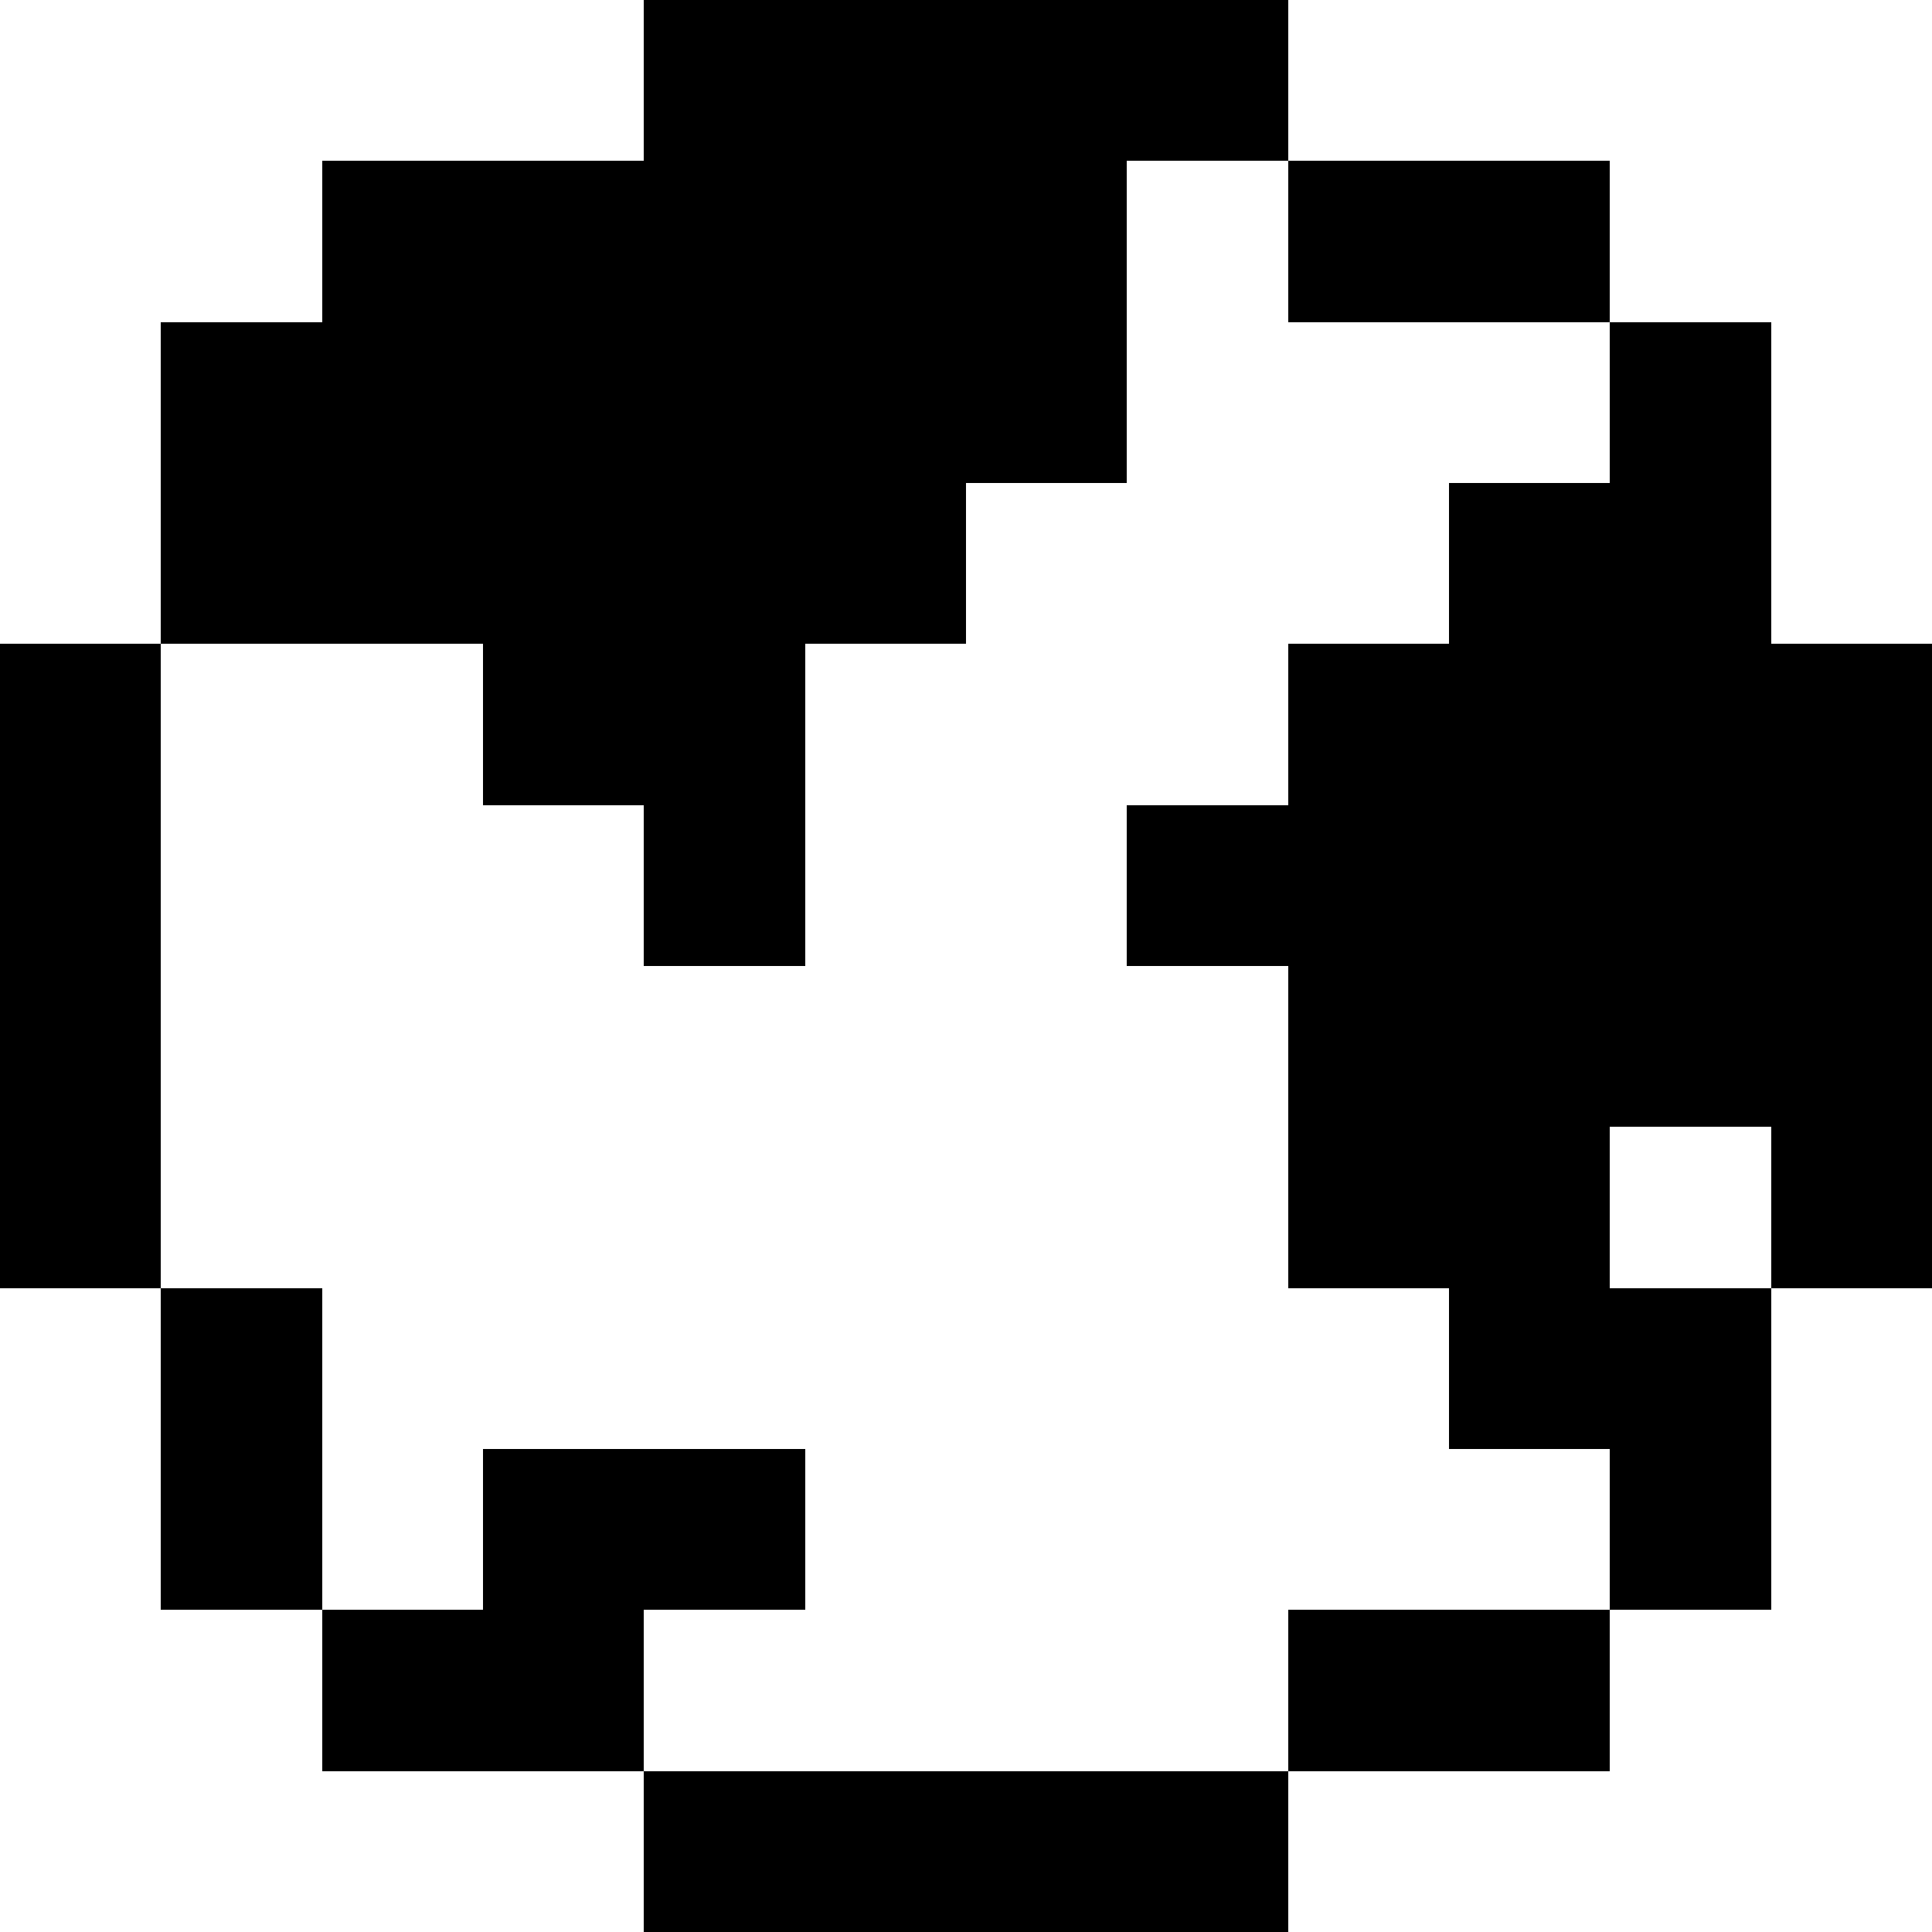
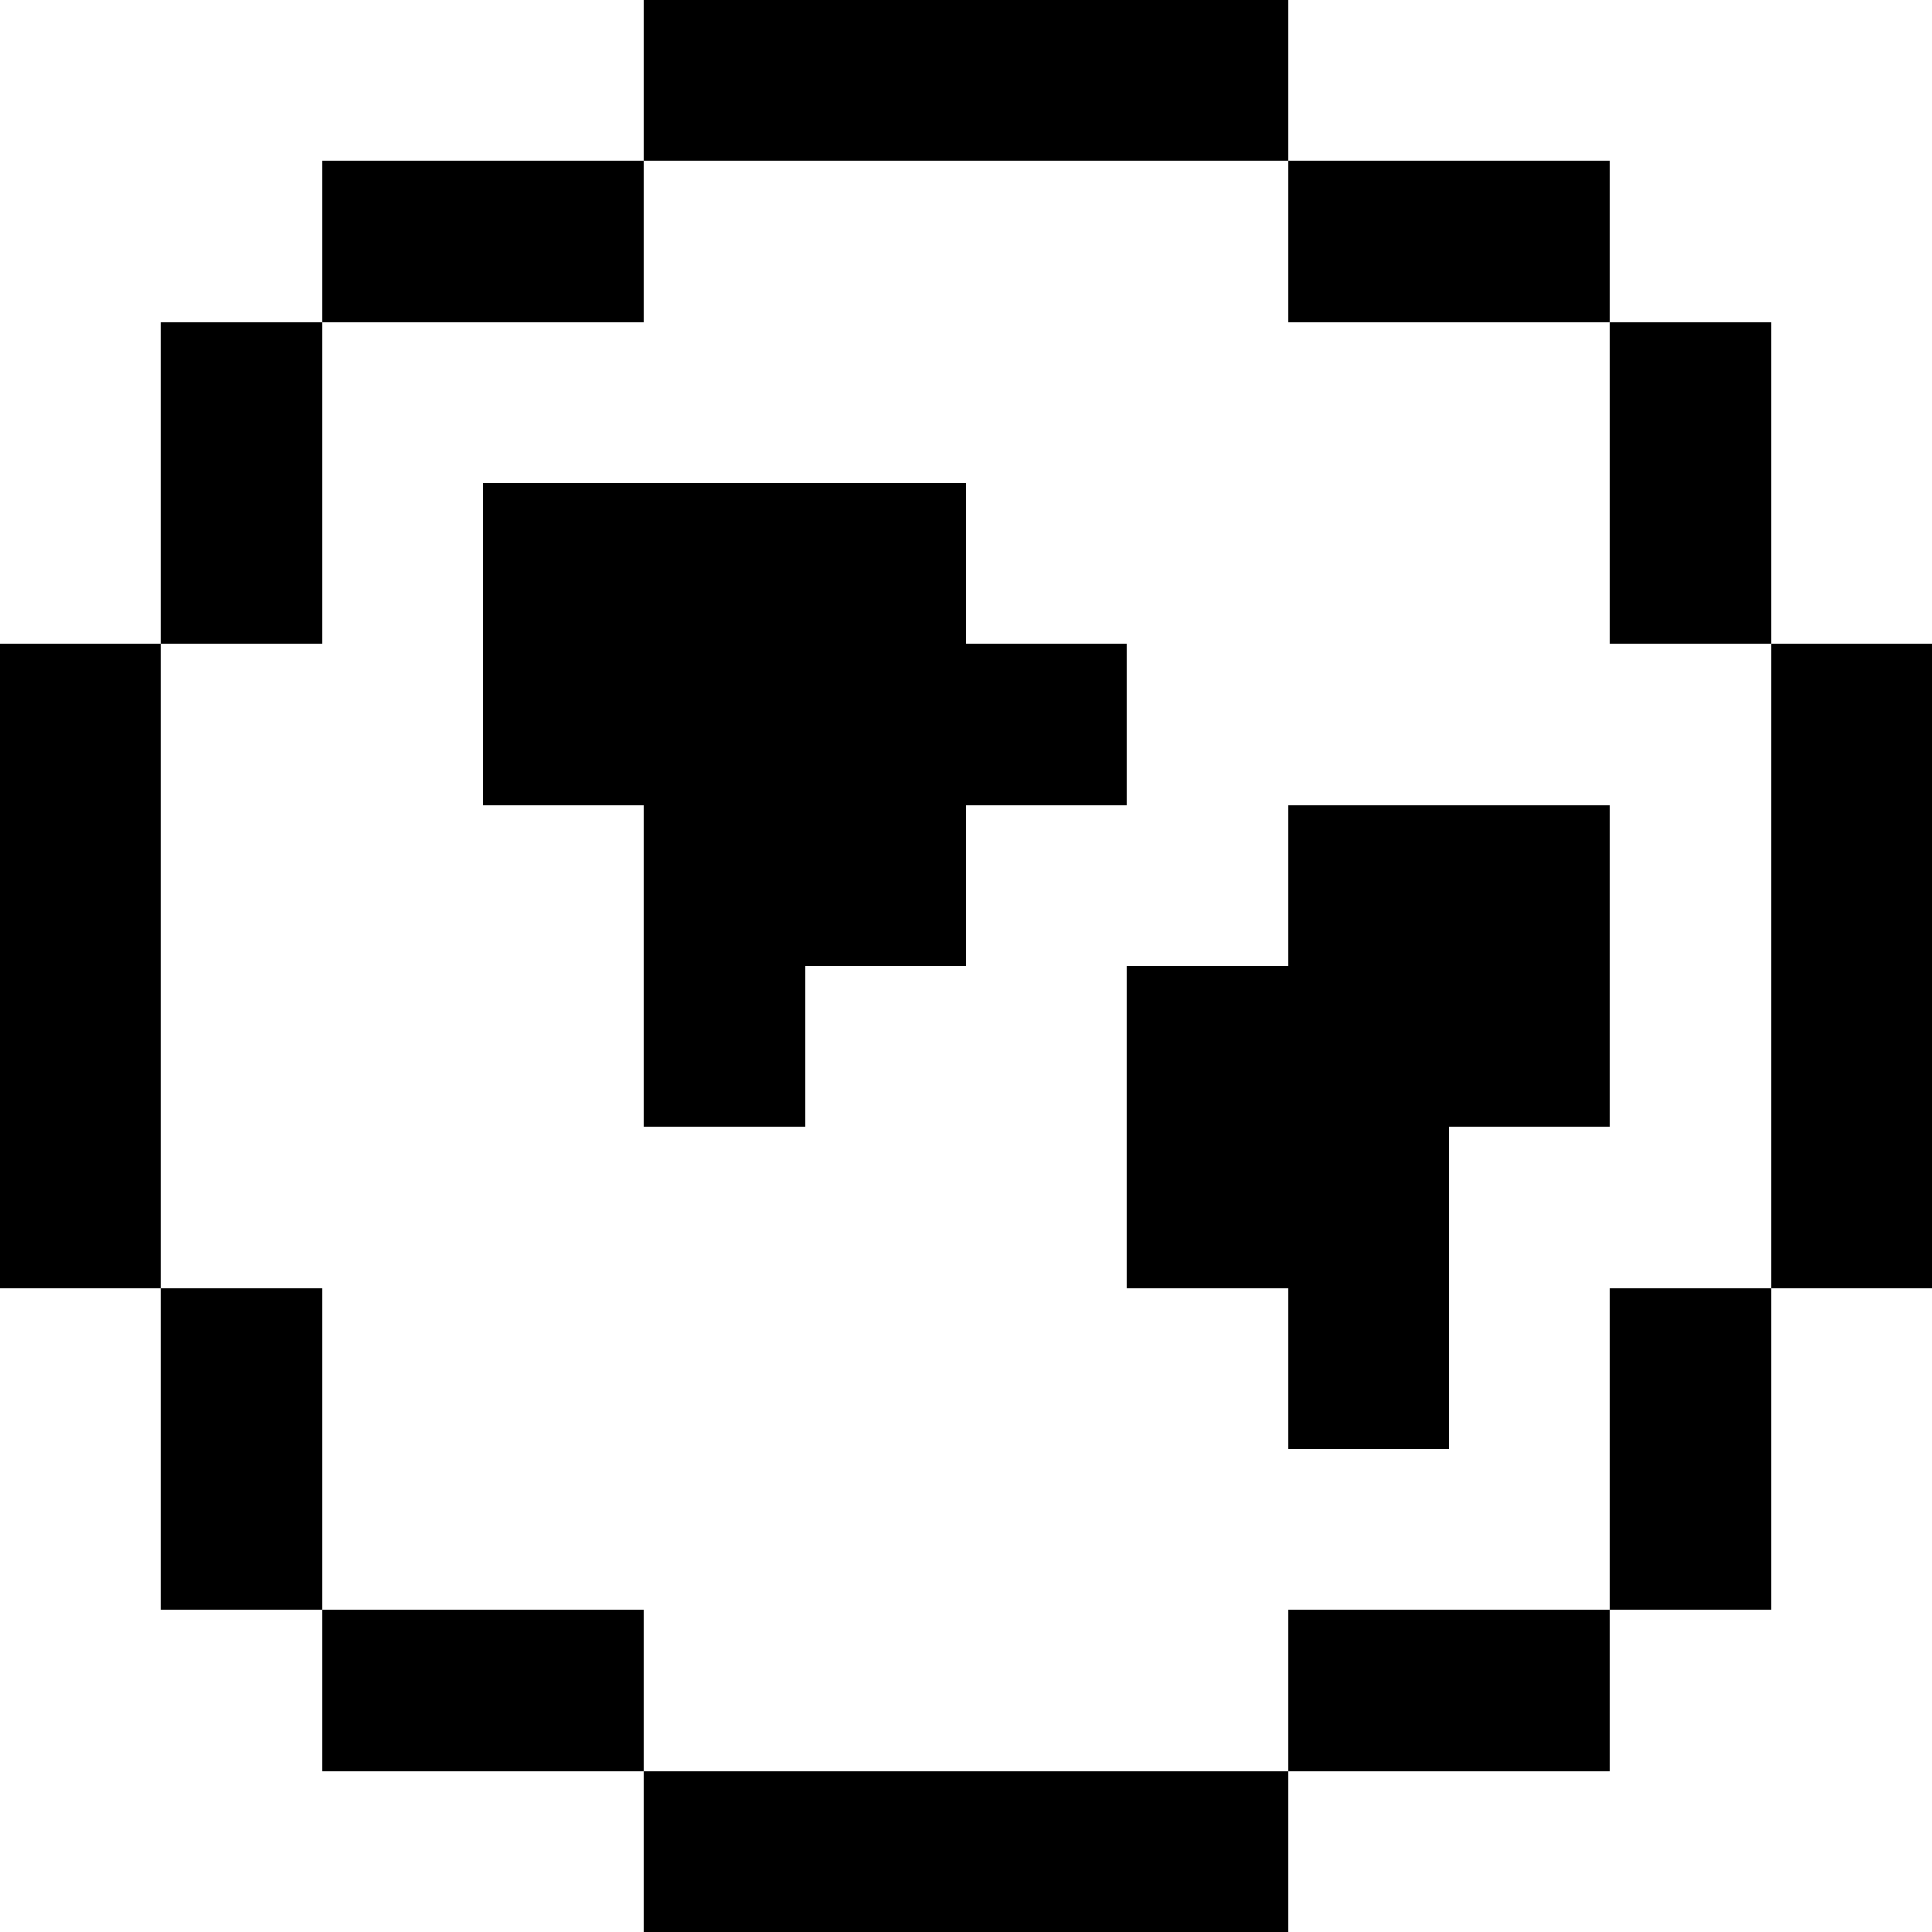
<svg xmlns="http://www.w3.org/2000/svg" width="24" height="24" viewBox="0 0 24 24" fill="currentColor" shape-rendering="crispEdges">
-   <path d="M8 0h8v2h-8zM4 2h10v2h-10zM16 2h4v2h-4zM2 4h12v2h-12zM20 4h2v2h-2zM2 6h10v2h-10zM18 6h4v2h-4zM0 8h2v2h-2zM6 8h4v2h-4zM16 8h8v2h-8zM0 10h2v2h-2zM8 10h2v2h-2zM14 10h10v2h-10zM0 12h2v2h-2zM16 12h8v2h-8zM0 14h2v2h-2zM16 14h4v2h-4zM22 14h2v2h-2zM2 16h2v2h-2zM18 16h4v2h-4zM2 18h2v2h-2zM6 18h4v2h-4zM20 18h2v2h-2zM4 20h4v2h-4zM16 20h4v2h-4zM8 22h8v2h-8z" />
+   <path d="M8 0h8v2h-8zM4 2h4v2h-4zM16 2h4v2h-4zM2 4h2v2h-2zM20 4h2v2h-2zM2 6h2v2h-2zM6 6h6v2h-6zM20 6h2v2h-2zM0 8h2v2h-2zM6 8h8v2h-8zM22 8h2v2h-2zM0 10h2v2h-2zM8 10h4v2h-4zM16 10h4v2h-4zM22 10h2v2h-2zM0 12h2v2h-2zM8 12h2v2h-2zM14 12h6v2h-6zM22 12h2v2h-2zM0 14h2v2h-2zM14 14h4v2h-4zM22 14h2v2h-2zM2 16h2v2h-2zM16 16h2v2h-2zM20 16h2v2h-2zM2 18h2v2h-2zM20 18h2v2h-2zM4 20h4v2h-4zM16 20h4v2h-4zM8 22h8v2h-8z" />
</svg>
